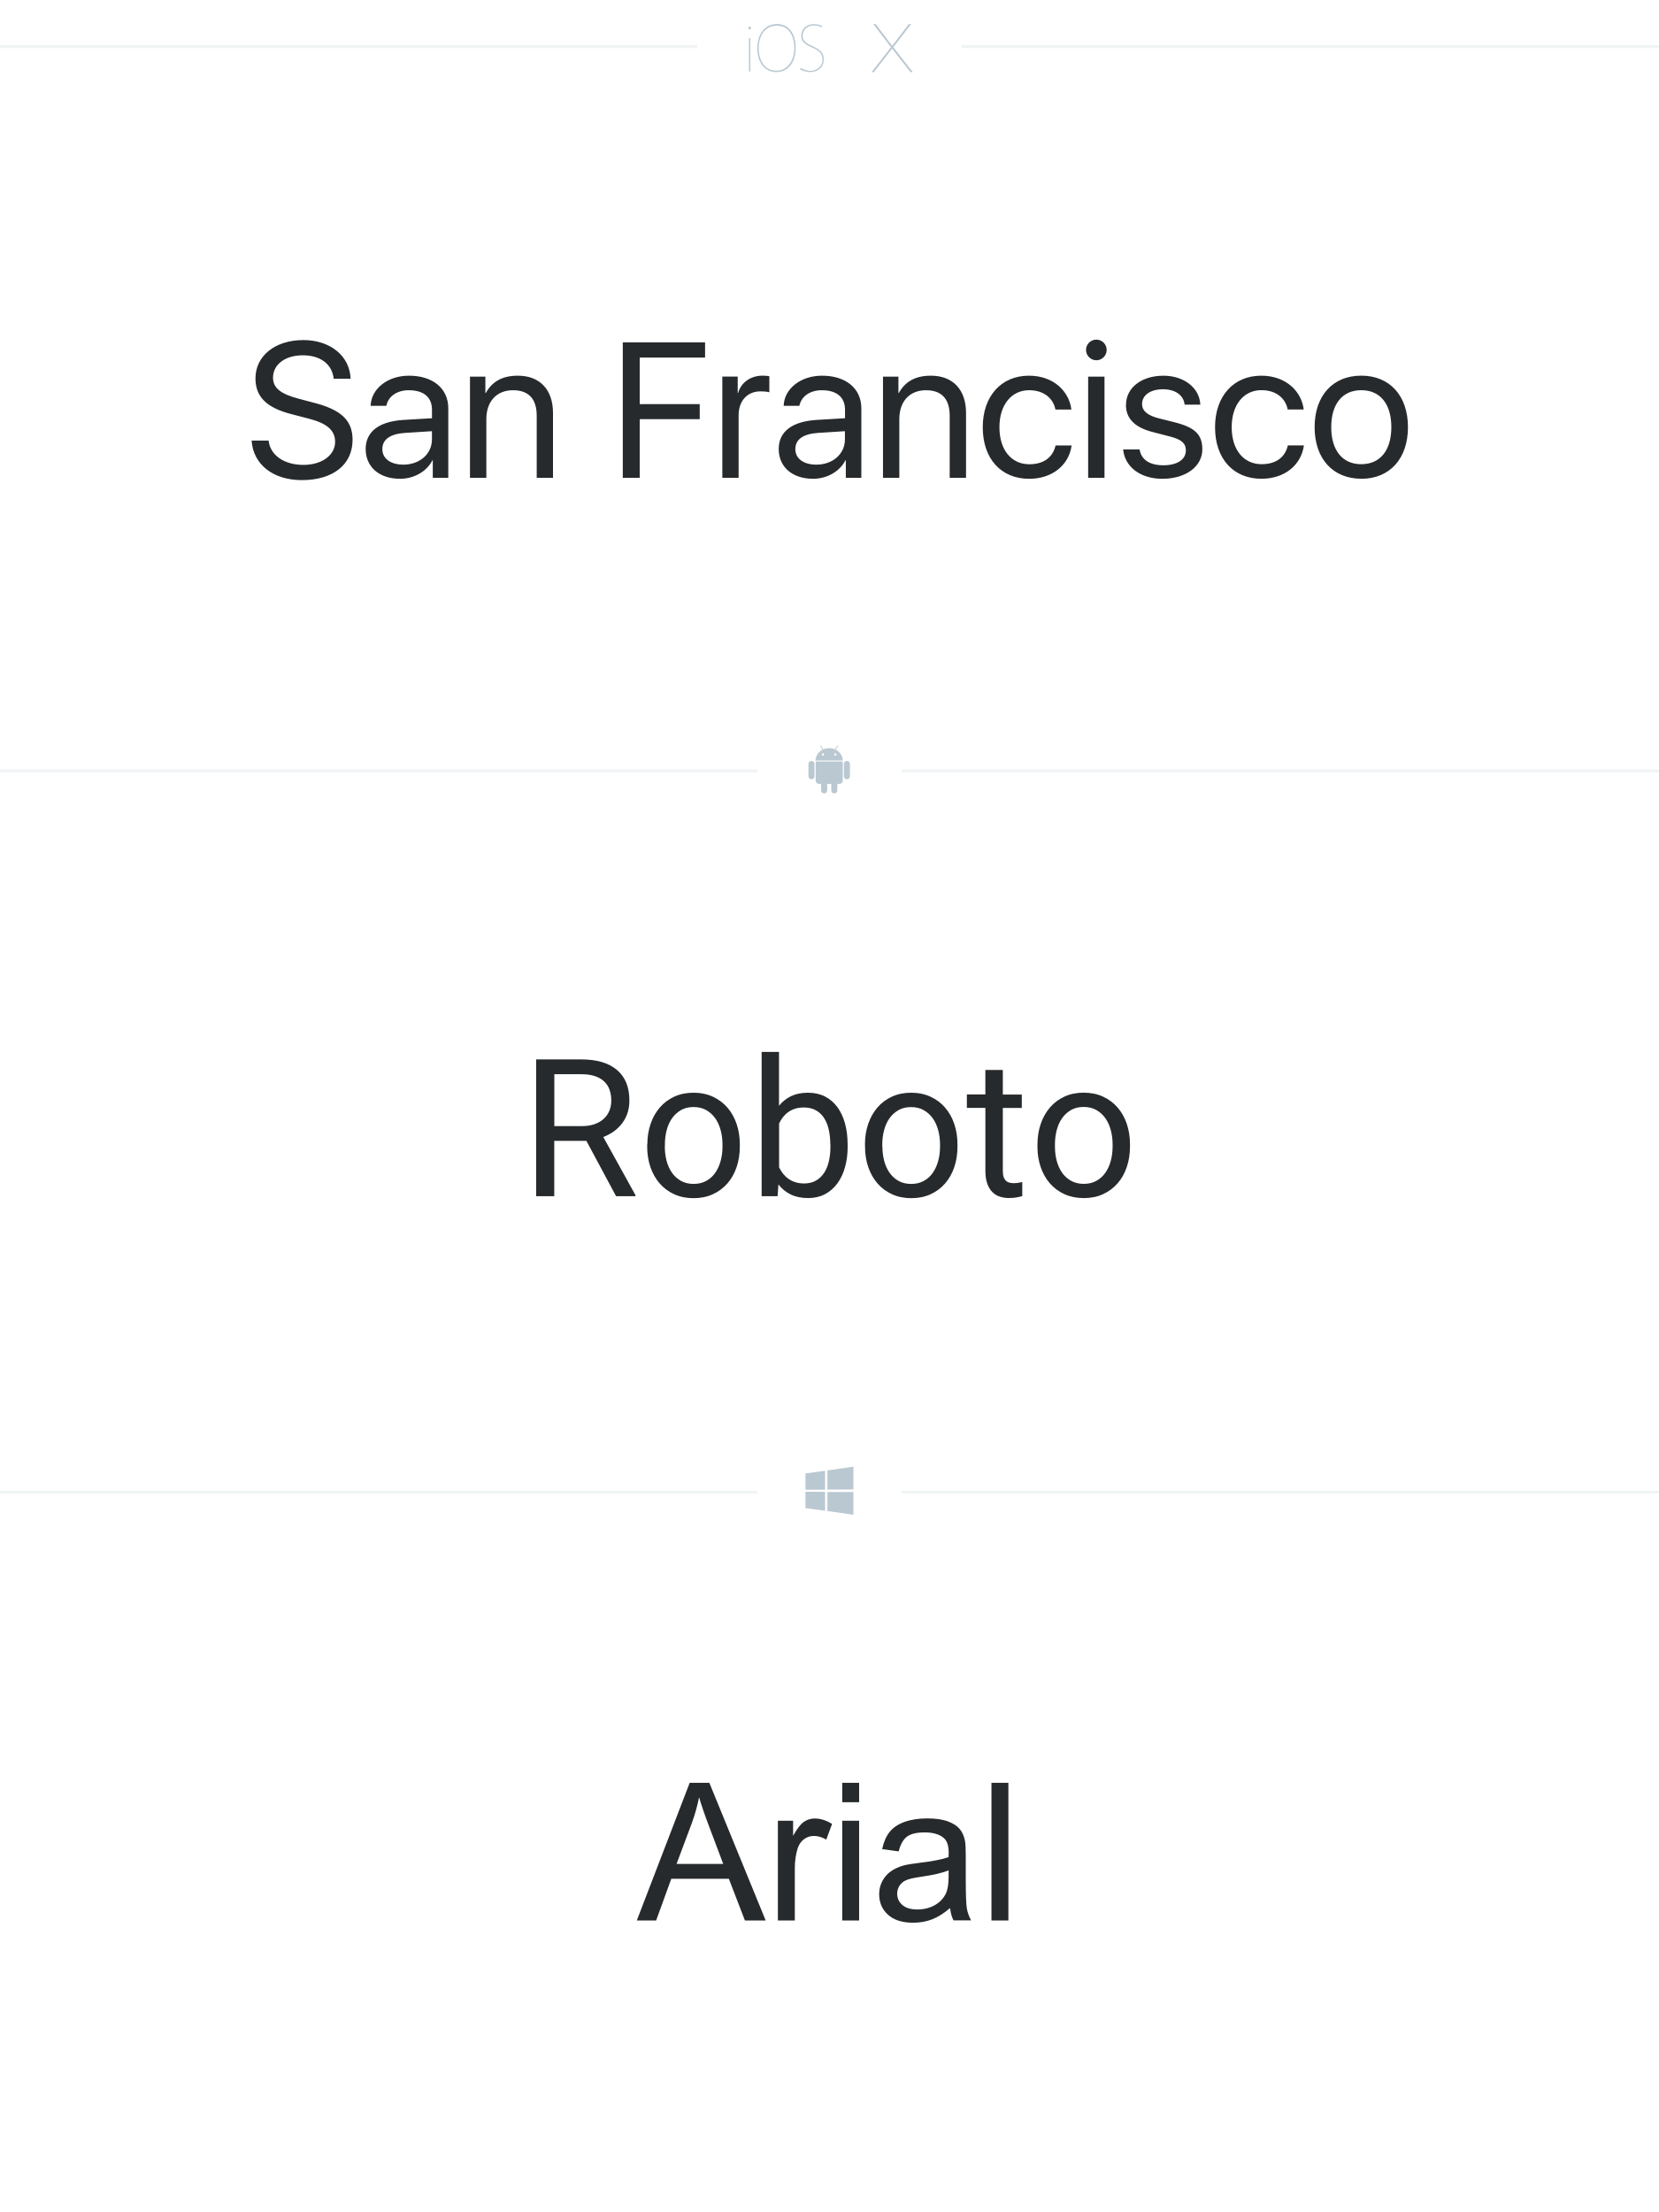
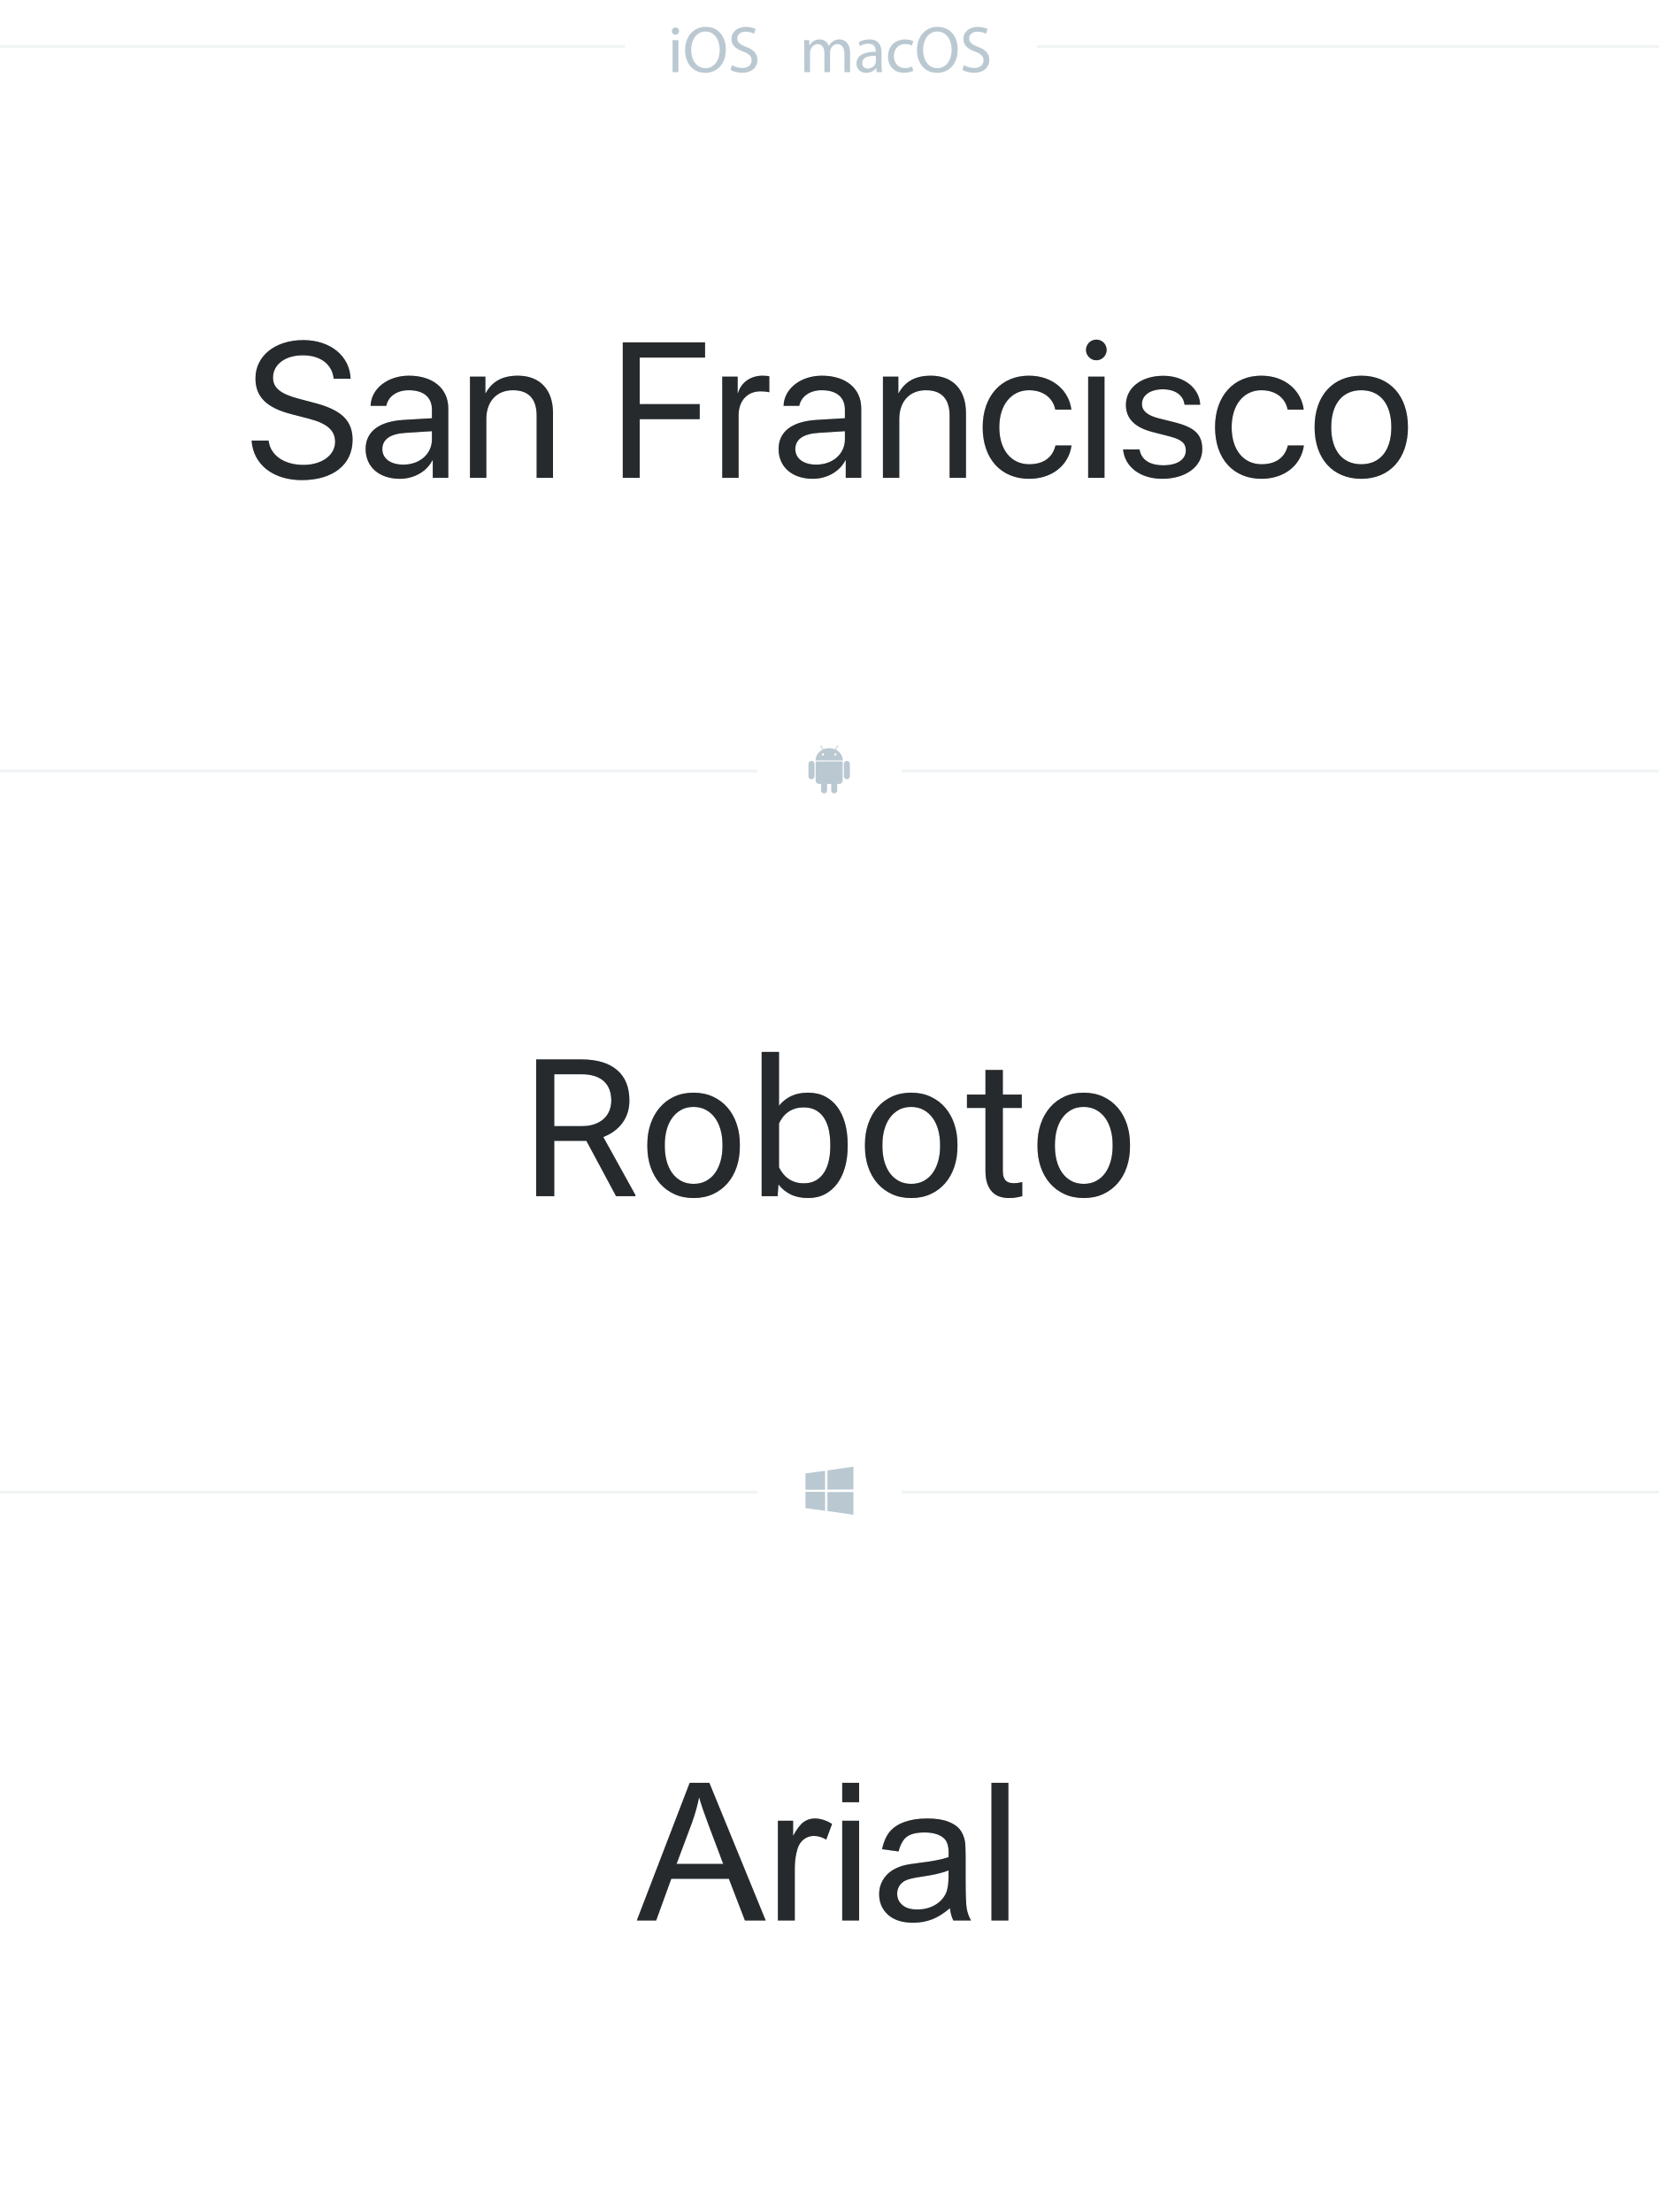
- <svg xmlns="http://www.w3.org/2000/svg" width="552" height="736" viewBox="0 0 552 736">
+ <svg xmlns="http://www.w3.org/2000/svg" xmlns:xlink="http://www.w3.org/1999/xlink" width="552" height="736" viewBox="0 0 552 736">
+   <defs>
+     <path id="a" d="M211.891 639l17.594-45.812h6.531l18.75 45.812h-6.906l-5.344-13.875h-19.156L218.328 639h-6.438zm13.219-18.812h15.531l-4.781-12.688c-1.458-3.854-2.542-7.021-3.25-9.5-.583 2.938-1.406 5.854-2.469 8.75l-5.031 13.438zM258.828 639v-33.188h5.062v5.031c1.292-2.354 2.484-3.906 3.578-4.656 1.094-.75 2.297-1.125 3.609-1.125 1.896 0 3.823.604 5.781 1.812l-1.938 5.219c-1.375-.813-2.75-1.219-4.125-1.219-1.229 0-2.333.37-3.312 1.109-.979.74-1.677 1.766-2.094 3.078-.625 2-.938 4.187-.938 6.562V639h-5.625zm21.406-39.344v-6.469h5.625v6.469h-5.625zm0 39.344v-33.188h5.625V639h-5.625zm35.844-4.094c-2.083 1.771-4.089 3.021-6.016 3.75-1.927.729-3.995 1.094-6.203 1.094-3.646 0-6.448-.891-8.406-2.672-1.958-1.781-2.938-4.057-2.938-6.828 0-1.625.37-3.109 1.109-4.453s1.708-2.422 2.906-3.234c1.198-.813 2.547-1.427 4.047-1.844 1.104-.292 2.771-.573 5-.844 4.542-.542 7.885-1.187 10.031-1.938.021-.771.031-1.26.031-1.469 0-2.292-.531-3.906-1.594-4.844-1.438-1.271-3.573-1.906-6.406-1.906-2.646 0-4.599.464-5.859 1.391-1.26.927-2.193 2.568-2.797 4.922l-5.5-.75c.5-2.354 1.323-4.255 2.469-5.703 1.146-1.448 2.802-2.562 4.969-3.344 2.167-.781 4.677-1.172 7.531-1.172 2.833 0 5.135.333 6.906 1s3.073 1.505 3.906 2.516c.833 1.01 1.417 2.286 1.75 3.828.188.958.281 2.687.281 5.188v7.5c0 5.229.12 8.536.359 9.922.24 1.385.714 2.714 1.422 3.984h-5.875c-.583-1.167-.958-2.531-1.125-4.094zm-.469-12.562c-2.042.833-5.104 1.542-9.188 2.125-2.313.333-3.948.708-4.906 1.125-.958.417-1.698 1.026-2.219 1.828-.521.802-.781 1.693-.781 2.672 0 1.5.568 2.75 1.703 3.75 1.135 1 2.797 1.5 4.984 1.5 2.167 0 4.094-.474 5.781-1.422 1.688-.948 2.927-2.245 3.719-3.891.604-1.271.906-3.146.906-5.625v-2.062zM329.891 639v-45.812h5.625V639h-5.625z" />
+     <path id="b" d="M195.109 379.594h-10.688V398h-6.031v-45.5h15.062c5.125 0 9.068 1.167 11.828 3.5 2.76 2.333 4.141 5.729 4.141 10.188 0 2.833-.766 5.302-2.297 7.406s-3.661 3.677-6.391 4.719l10.688 19.312V398h-6.438l-9.875-18.406zm-10.688-4.906h9.219c1.625 0 3.047-.224 4.266-.672s2.234-1.052 3.047-1.812c.813-.76 1.422-1.656 1.828-2.688.406-1.031.609-2.141.609-3.328 0-1.313-.193-2.505-.578-3.578-.385-1.073-.984-1.995-1.797-2.766s-1.844-1.365-3.094-1.781c-1.25-.417-2.74-.625-4.469-.625h-9.031v17.25zm30.969 6.094c0-2.458.359-4.734 1.078-6.828.719-2.094 1.74-3.911 3.062-5.453s2.932-2.75 4.828-3.625c1.896-.875 4.021-1.312 6.375-1.312 2.396 0 4.547.437 6.453 1.312 1.906.875 3.526 2.083 4.859 3.625 1.333 1.542 2.354 3.359 3.062 5.453.708 2.094 1.062 4.37 1.062 6.828v.688c0 2.458-.354 4.734-1.062 6.828-.708 2.094-1.729 3.906-3.062 5.438-1.333 1.531-2.948 2.729-4.844 3.594-1.896.865-4.031 1.297-6.406 1.297s-4.51-.432-6.406-1.297c-1.896-.865-3.51-2.062-4.844-3.594-1.333-1.531-2.359-3.344-3.078-5.438-.719-2.094-1.078-4.37-1.078-6.828v-.688zm5.812.688c0 1.688.198 3.281.594 4.781s.995 2.818 1.797 3.953c.802 1.135 1.802 2.036 3 2.703 1.198.667 2.599 1 4.203 1 1.583 0 2.979-.333 4.188-1s2.208-1.568 3-2.703 1.391-2.453 1.797-3.953c.406-1.5.609-3.094.609-4.781v-.688c0-1.667-.203-3.255-.609-4.766s-1.01-2.833-1.812-3.969c-.802-1.135-1.807-2.042-3.016-2.719-1.208-.677-2.615-1.016-4.219-1.016-1.583 0-2.969.339-4.156 1.016s-2.182 1.583-2.984 2.719c-.802 1.135-1.401 2.458-1.797 3.969-.396 1.51-.594 3.099-.594 4.766v.688zm60.844 0c0 2.479-.292 4.766-.875 6.859-.583 2.094-1.437 3.906-2.562 5.438-1.125 1.531-2.5 2.724-4.125 3.578-1.625.854-3.479 1.281-5.562 1.281-2.229 0-4.156-.391-5.781-1.172-1.625-.781-3-1.901-4.125-3.359L258.734 398h-5.312v-48h5.781v17.906c1.125-1.396 2.479-2.469 4.062-3.219 1.583-.75 3.448-1.125 5.594-1.125 2.125 0 4.005.417 5.641 1.25 1.635.833 3.01 2.005 4.125 3.516s1.964 3.323 2.547 5.438c.583 2.115.875 4.464.875 7.047v.656zm-5.781-.656c0-1.688-.156-3.276-.469-4.766-.313-1.49-.818-2.797-1.516-3.922s-1.609-2.016-2.734-2.672-2.5-.984-4.125-.984c-1.063 0-2.021.135-2.875.406s-1.62.646-2.297 1.125c-.677.479-1.266 1.042-1.766 1.688-.5.646-.927 1.344-1.281 2.094v14.625c.375.75.818 1.448 1.328 2.094s1.104 1.208 1.781 1.688c.677.479 1.443.854 2.297 1.125.854.271 1.812.406 2.875.406 1.563 0 2.896-.323 4-.969 1.104-.646 2.01-1.521 2.719-2.625.708-1.104 1.229-2.401 1.562-3.891.333-1.49.5-3.078.5-4.766v-.656zm11.531-.031c0-2.458.359-4.734 1.078-6.828.719-2.094 1.74-3.911 3.062-5.453s2.932-2.75 4.828-3.625c1.896-.875 4.021-1.312 6.375-1.312 2.396 0 4.547.437 6.453 1.312 1.906.875 3.526 2.083 4.859 3.625 1.333 1.542 2.354 3.359 3.062 5.453.708 2.094 1.062 4.37 1.062 6.828v.688c0 2.458-.354 4.734-1.062 6.828-.708 2.094-1.729 3.906-3.062 5.438-1.333 1.531-2.948 2.729-4.844 3.594-1.896.865-4.031 1.297-6.406 1.297s-4.51-.432-6.406-1.297c-1.896-.865-3.51-2.062-4.844-3.594-1.333-1.531-2.359-3.344-3.078-5.438-.719-2.094-1.078-4.37-1.078-6.828v-.688zm5.812.688c0 1.688.198 3.281.594 4.781s.995 2.818 1.797 3.953c.802 1.135 1.802 2.036 3 2.703 1.198.667 2.599 1 4.203 1 1.583 0 2.979-.333 4.188-1s2.208-1.568 3-2.703 1.391-2.453 1.797-3.953c.406-1.5.609-3.094.609-4.781v-.688c0-1.667-.203-3.255-.609-4.766s-1.01-2.833-1.812-3.969c-.802-1.135-1.807-2.042-3.016-2.719-1.208-.677-2.615-1.016-4.219-1.016-1.583 0-2.969.339-4.156 1.016s-2.182 1.583-2.984 2.719c-.802 1.135-1.401 2.458-1.797 3.969-.396 1.51-.594 3.099-.594 4.766v.688zM333.672 356v8.188h6.312v4.469h-6.312V389.625c0 .875.104 1.578.312 2.109.208.531.484.943.828 1.234.344.292.74.484 1.188.578.448.094.911.141 1.391.141.479 0 .984-.047 1.516-.141s.943-.172 1.234-.234V398c-.458.125-1.052.26-1.781.406-.729.146-1.615.219-2.656.219-1.063 0-2.068-.151-3.016-.453s-1.776-.807-2.484-1.516-1.271-1.641-1.688-2.797c-.417-1.156-.625-2.578-.625-4.266v-20.938h-6.156v-4.469h6.156V356h5.781zm11.531 24.781c0-2.458.359-4.734 1.078-6.828.719-2.094 1.74-3.911 3.062-5.453s2.932-2.75 4.828-3.625c1.896-.875 4.021-1.312 6.375-1.312 2.396 0 4.547.437 6.453 1.312 1.906.875 3.526 2.083 4.859 3.625 1.333 1.542 2.354 3.359 3.062 5.453.708 2.094 1.062 4.37 1.062 6.828v.688c0 2.458-.354 4.734-1.062 6.828-.708 2.094-1.729 3.906-3.062 5.438-1.333 1.531-2.948 2.729-4.844 3.594-1.896.865-4.031 1.297-6.406 1.297s-4.51-.432-6.406-1.297c-1.896-.865-3.51-2.062-4.844-3.594-1.333-1.531-2.359-3.344-3.078-5.438-.719-2.094-1.078-4.37-1.078-6.828v-.688zm5.812.688c0 1.688.198 3.281.594 4.781s.995 2.818 1.797 3.953c.802 1.135 1.802 2.036 3 2.703 1.198.667 2.599 1 4.203 1 1.583 0 2.979-.333 4.188-1s2.208-1.568 3-2.703 1.391-2.453 1.797-3.953c.406-1.5.609-3.094.609-4.781v-.688c0-1.667-.203-3.255-.609-4.766s-1.01-2.833-1.812-3.969c-.802-1.135-1.807-2.042-3.016-2.719-1.208-.677-2.615-1.016-4.219-1.016-1.583 0-2.969.339-4.156 1.016s-2.182 1.583-2.984 2.719c-.802 1.135-1.401 2.458-1.797 3.969-.396 1.51-.594 3.099-.594 4.766v.688z" />
+     <path id="c" d="M83.719 146.594C84.25 154.562 90.875 159.75 100.438 159.75c10.375 0 16.875-5.156 16.875-13.406 0-6.469-3.781-10.062-13.125-12.406l-4.719-1.25c-6.125-1.594-8.625-3.625-8.625-7.031 0-4.406 4.062-7.438 9.906-7.438 5.875 0 9.781 2.969 10.281 7.812h5.625c-.25-7.562-6.75-12.875-15.719-12.875-9.375 0-15.938 5.25-15.938 12.75 0 6.125 3.688 9.781 12 11.906l5.781 1.5c6.062 1.562 8.719 3.906 8.719 7.719 0 4.438-4.438 7.656-10.531 7.656-6.438 0-11.062-3.219-11.594-8.094h-5.656zm50.469 8c-4.25 0-6.969-2.031-6.969-5.156 0-3.25 2.625-5.094 7.688-5.406l8.812-.562v2.719c0 4.844-4.031 8.406-9.531 8.406zm-1.156 4.719c4.719 0 8.938-2.406 10.844-6.156H144V159h5.156v-23.125c0-6.625-5.125-10.875-13.094-10.875-7.062 0-12.594 4.344-12.75 10.031h5.219c.656-3.188 3.562-5.188 7.469-5.188 4.969 0 7.719 2.312 7.719 6.5v2.812l-9.438.562c-8.188.5-12.625 3.906-12.625 9.688 0 5.969 4.531 9.906 11.375 9.906zM156.375 159h5.438v-19.562c0-5.781 3.344-9.594 8.875-9.594 5.312 0 7.875 3 7.875 8.5V159H184v-21.594C184 129.75 179.719 125 172.312 125c-5.219 0-8.562 1.969-10.688 5.781h-.125v-5.469h-5.125V159zm56.469 0v-19.531h19.969v-5h-19.969v-15.5h21.75v-5.062h-27.375V159h5.625zm27.469 0h5.438v-20.844c0-4.75 2.875-7.938 7.25-7.938 1.344 0 2.531.156 2.969.312v-5.344c-.469-.094-1.281-.188-2.25-.188-3.938 0-7.156 2.25-8.156 5.781h-.125v-5.469h-5.125V159zm31.281-4.406c-4.25 0-6.969-2.031-6.969-5.156 0-3.25 2.625-5.094 7.688-5.406l8.812-.562v2.719c0 4.844-4.031 8.406-9.531 8.406zm-1.156 4.719c4.719 0 8.938-2.406 10.844-6.156h.125V159h5.156v-23.125c0-6.625-5.125-10.875-13.094-10.875-7.062 0-12.594 4.344-12.75 10.031h5.219c.656-3.188 3.562-5.188 7.469-5.188 4.969 0 7.719 2.312 7.719 6.5v2.812l-9.438.562c-8.188.5-12.625 3.906-12.625 9.688 0 5.969 4.531 9.906 11.375 9.906zM293.781 159h5.438v-19.562c0-5.781 3.344-9.594 8.875-9.594 5.312 0 7.875 3 7.875 8.5V159h5.438v-21.594C321.406 129.75 317.125 125 309.719 125c-5.219 0-8.562 1.969-10.688 5.781h-.125v-5.469h-5.125V159zm62.688-22.719C355.781 130.375 350.688 125 342.344 125c-9.219 0-15.375 6.812-15.375 17.156 0 10.594 6.188 17.156 15.438 17.156 7.688 0 13.219-4.531 14.125-11.094h-5.344c-.938 4.062-4.062 6.25-8.75 6.25-5.875 0-9.938-4.656-9.938-12.312 0-7.438 4-12.312 9.875-12.312 5.062 0 8.062 2.844 8.75 6.438h5.344zM362.062 159H367.5v-33.688h-5.438V159zm2.719-39.125c1.906 0 3.438-1.562 3.438-3.438 0-1.906-1.531-3.438-3.438-3.438-1.875 0-3.438 1.531-3.438 3.438 0 1.875 1.562 3.438 3.438 3.438zm9.844 14.844c0 4.5 2.875 7.469 8.781 9l5.906 1.531c3.844 1 5.25 2.25 5.25 4.625 0 3.031-2.875 4.938-7.469 4.938s-7.375-1.844-7.938-5.281h-5.469c.531 5.844 5.781 9.781 13.031 9.781 7.781 0 13.312-4.062 13.312-9.812 0-4.906-2.438-7.281-9.25-9l-5.125-1.281c-3.875-.969-5.688-2.5-5.688-4.781 0-2.938 2.781-4.906 6.938-4.906 4.125 0 6.875 1.969 7.219 5.125h5.219c-.219-5.531-5.406-9.625-12.25-9.625-7.312 0-12.469 4-12.469 9.688zm59.156 1.562C433.094 130.375 428 125 419.656 125c-9.219 0-15.375 6.812-15.375 17.156 0 10.594 6.188 17.156 15.438 17.156 7.688 0 13.219-4.531 14.125-11.094H428.5c-.938 4.062-4.062 6.25-8.75 6.25-5.875 0-9.938-4.656-9.938-12.312 0-7.438 4-12.312 9.875-12.312 5.062 0 8.062 2.844 8.75 6.438h5.344zm19.156 23.031c9.469 0 15.531-6.719 15.531-17.156 0-10.469-6.062-17.156-15.531-17.156s-15.531 6.688-15.531 17.156c0 10.438 6.062 17.156 15.531 17.156zm0-4.844c-6.25 0-10-4.594-10-12.312s3.719-12.312 10-12.312 10 4.562 10 12.312c0 7.719-3.719 12.312-10 12.312z" />
+   </defs>
  <g fill="none" fill-rule="evenodd">
    <path fill="#FFF" d="M0 0h552v736H0z" />
-     <path fill="#272A2C" d="M211.89 639l17.594-45.813h6.532L254.766 639h-6.907l-5.35-13.875h-19.15L218.32 639h-6.437zm13.22-18.813h15.53l-4.78-12.687c-1.46-3.854-2.542-7.02-3.25-9.5-.584 2.938-1.407 5.854-2.47 8.75l-5.03 13.438zM258.827 639v-33.188h5.063v5.032c1.292-2.354 2.485-3.906 3.58-4.657 1.093-.75 2.296-1.125 3.608-1.125 1.896 0 3.823.605 5.78 1.813l-1.936 5.22c-1.375-.814-2.75-1.22-4.125-1.22-1.23 0-2.333.37-3.313 1.11-.98.74-1.677 1.765-2.093 3.077-.62 2-.93 4.188-.93 6.563V639h-5.62zm21.406-39.344v-6.468h5.625v6.468h-5.626zm0 39.344v-33.188h5.625V639h-5.626zm35.844-4.094c-2.083 1.77-4.088 3.02-6.015 3.75-1.928.73-3.995 1.094-6.204 1.094-3.646 0-6.45-.89-8.407-2.672-1.95-1.78-2.93-4.057-2.93-6.828 0-1.625.37-3.11 1.11-4.453.74-1.344 1.71-2.422 2.91-3.235 1.2-.812 2.55-1.427 4.05-1.843 1.11-.3 2.77-.58 5-.85 4.55-.54 7.89-1.19 10.03-1.94.03-.77.04-1.26.04-1.47 0-2.3-.53-3.91-1.59-4.85-1.43-1.27-3.57-1.91-6.4-1.91-2.64 0-4.59.46-5.86 1.39-1.26.92-2.19 2.56-2.79 4.92l-5.5-.75c.5-2.36 1.33-4.26 2.47-5.7 1.15-1.45 2.8-2.57 4.97-3.35 2.17-.78 4.68-1.17 7.53-1.17 2.84 0 5.14.33 6.91 1 1.77.66 3.08 1.5 3.91 2.51.84 1.01 1.42 2.28 1.75 3.83.19.96.28 2.69.28 5.19v7.5c0 5.23.12 8.53.36 9.92.24 1.38.72 2.71 1.42 3.98h-5.87c-.58-1.17-.96-2.53-1.12-4.1zm-.47-12.562c-2.04.833-5.103 1.54-9.186 2.125-2.31.33-3.94.7-4.9 1.12-.96.41-1.7 1.02-2.22 1.83-.52.8-.78 1.69-.78 2.67 0 1.5.57 2.75 1.71 3.75 1.14 1 2.8 1.5 4.99 1.5 2.17 0 4.1-.48 5.78-1.42 1.69-.95 2.93-2.25 3.72-3.89.61-1.27.91-3.15.91-5.63v-2.06zM329.892 639v-45.813h5.626V639h-5.625z" />
+     <use fill="#8D989F" xlink:href="#a" />
+     <use fill="#000" fill-opacity=".72" xlink:href="#a" />
    <path fill="#F1F4F5" d="M0 496h252v1H0zm300 0h252v1H300z" />
-     <path fill="#BAC8D1" d="M275.31 489.256c2.88-.44 5.764-.856 8.648-1.256.002 2.528 0 5.054.002 7.58-2.883.012-5.765.056-8.65.065v-6.39zm-7.31 1.02c2.168-.335 4.345-.624 6.52-.896.003 2.096.003 4.19.005 6.287-2.175 0-4.35.03-6.525.026v-5.417zm0 6.077c2.173-.008 4.346.027 6.52.024 0 2.1.005 4.203 0 6.305-2.17-.32-4.345-.603-6.52-.897v-5.432zm7.298.084h8.66c.004 2.52 0 5.04 0 7.563-2.88-.43-5.763-.832-8.647-1.223l-.01-6.34z" />
-     <path fill="#272A2C" d="M195.11 379.594h-10.69V398h-6.03v-45.5h15.06c5.126 0 9.07 1.167 11.83 3.5s4.14 5.73 4.14 10.188c0 2.833-.766 5.302-2.297 7.406-1.53 2.104-3.66 3.677-6.39 4.72l10.687 19.31V398h-6.438l-9.875-18.406zm-10.688-4.906h9.22c1.624 0 3.045-.224 4.264-.672 1.22-.448 2.235-1.052 3.047-1.813.813-.76 1.422-1.656 1.828-2.687.41-1.032.61-2.14.61-3.33 0-1.31-.19-2.504-.57-3.577-.38-1.08-.98-2-1.79-2.77s-1.84-1.37-3.09-1.78c-1.25-.42-2.74-.63-4.47-.63h-9.03v17.25zm30.97 6.093c0-2.45.358-4.73 1.077-6.82.71-2.09 1.73-3.91 3.06-5.45 1.32-1.54 2.93-2.75 4.83-3.62 1.89-.87 4.02-1.31 6.37-1.31 2.39 0 4.54.44 6.45 1.32 1.9.88 3.52 2.08 4.86 3.63 1.33 1.55 2.35 3.36 3.06 5.46.71 2.09 1.06 4.37 1.06 6.83v.69c0 2.46-.36 4.73-1.07 6.83-.71 2.094-1.73 3.906-3.07 5.437-1.34 1.53-2.95 2.73-4.85 3.59-1.9.87-4.03 1.3-6.41 1.3s-4.51-.43-6.41-1.3c-1.9-.86-3.51-2.06-4.85-3.59-1.33-1.53-2.36-3.344-3.08-5.44-.72-2.09-1.08-4.37-1.08-6.83v-.69zm5.81.69c0 1.69.2 3.28.595 4.78.396 1.5.995 2.82 1.797 3.96.802 1.14 1.802 2.04 3 2.71 1.198.67 2.6 1 4.203 1 1.583 0 2.98-.33 4.187-1 1.21-.66 2.21-1.56 3-2.7.792-1.13 1.39-2.45 1.797-3.95.41-1.5.61-3.09.61-4.78v-.69c0-1.66-.2-3.25-.61-4.76-.4-1.51-1.01-2.83-1.81-3.97-.8-1.13-1.81-2.04-3.01-2.72-1.21-.67-2.61-1.01-4.22-1.01-1.58 0-2.96.34-4.15 1.02-1.18.68-2.18 1.59-2.98 2.72-.8 1.14-1.4 2.46-1.79 3.97-.39 1.51-.59 3.1-.59 4.77v.69zm60.845 0c0 2.48-.292 4.77-.875 6.86-.583 2.1-1.438 3.91-2.563 5.44-1.13 1.53-2.5 2.73-4.13 3.58-1.63.86-3.48 1.28-5.56 1.28-2.23 0-4.16-.39-5.78-1.17-1.63-.78-3-1.9-4.13-3.36l-.28 3.91h-5.31v-48h5.78v17.91c1.12-1.39 2.48-2.47 4.06-3.22 1.58-.75 3.45-1.12 5.59-1.12 2.12 0 4 .42 5.64 1.25 1.63.84 3.01 2.01 4.12 3.52 1.11 1.51 1.96 3.33 2.55 5.44.58 2.12.87 4.46.87 7.05v.66zm-5.78-.65c0-1.68-.158-3.27-.47-4.76-.313-1.49-.818-2.79-1.516-3.92-.69-1.12-1.6-2.01-2.73-2.67-1.12-.65-2.5-.98-4.12-.98-1.06 0-2.02.14-2.87.41-.85.27-1.62.65-2.29 1.13-.67.48-1.26 1.05-1.76 1.69-.5.65-.92 1.34-1.28 2.09v14.63c.38.75.82 1.45 1.33 2.1.52.65 1.11 1.21 1.79 1.69.68.48 1.45.86 2.3 1.13.86.27 1.82.41 2.88.41 1.56 0 2.9-.32 4-.97 1.11-.64 2.01-1.52 2.72-2.62.71-1.1 1.23-2.4 1.56-3.89.34-1.49.5-3.08.5-4.762v-.66zm11.53-.03c0-2.46.36-4.73 1.078-6.83.72-2.09 1.74-3.91 3.063-5.45 1.322-1.54 2.932-2.75 4.828-3.62 1.895-.87 4.02-1.31 6.375-1.31 2.4 0 4.55.44 6.46 1.32 1.91.88 3.53 2.08 4.86 3.63 1.33 1.55 2.36 3.36 3.06 5.46.71 2.09 1.06 4.37 1.06 6.83v.69c0 2.46-.35 4.73-1.06 6.83-.71 2.094-1.73 3.906-3.06 5.437-1.33 1.53-2.95 2.73-4.84 3.59-1.89.87-4.03 1.3-6.4 1.3s-4.51-.43-6.4-1.3c-1.89-.86-3.51-2.06-4.84-3.59-1.33-1.53-2.36-3.344-3.08-5.44-.72-2.09-1.08-4.37-1.08-6.83v-.69zm5.812.69c0 1.69.19 3.28.59 4.78.39 1.5.99 2.82 1.79 3.96.8 1.14 1.8 2.04 3 2.71 1.19.67 2.6 1 4.2 1 1.58 0 2.98-.33 4.18-1 1.21-.66 2.21-1.56 3-2.7.79-1.13 1.39-2.45 1.8-3.95.4-1.5.61-3.09.61-4.78v-.69c0-1.66-.21-3.25-.61-4.76-.41-1.51-1.01-2.83-1.82-3.97-.81-1.13-1.81-2.04-3.02-2.71-1.21-.68-2.62-1.01-4.22-1.01-1.59 0-2.97.338-4.16 1.015-1.19.68-2.19 1.585-2.99 2.72-.81 1.136-1.4 2.46-1.8 3.97-.4 1.51-.6 3.1-.6 4.765v.69zM333.67 356v8.188h6.312v4.468h-6.312v20.97c0 .874.104 1.577.312 2.108.21.532.485.943.83 1.235.342.29.738.48 1.186.57.448.09.91.14 1.39.14.48 0 .985-.05 1.516-.14.532-.1.943-.17 1.235-.24v4.7c-.46.12-1.05.26-1.78.4s-1.62.22-2.66.22c-1.06 0-2.07-.15-3.02-.46-.95-.3-1.78-.81-2.49-1.52-.71-.71-1.27-1.64-1.69-2.8-.42-1.16-.63-2.58-.63-4.27v-20.94h-6.16v-4.47h6.15V356h5.78zm11.53 24.78c0-2.457.36-4.733 1.08-6.827.718-2.094 1.74-3.91 3.062-5.453 1.323-1.542 2.932-2.75 4.828-3.625 1.896-.875 4.02-1.313 6.375-1.313 2.396 0 4.547.438 6.453 1.313 1.906.875 3.526 2.083 4.86 3.625 1.333 1.542 2.354 3.36 3.062 5.453.708 2.094 1.062 4.37 1.062 6.828v.69c0 2.46-.354 4.74-1.062 6.83-.708 2.1-1.73 3.91-3.063 5.44-1.334 1.53-2.95 2.73-4.844 3.6-1.896.87-4.032 1.3-6.407 1.3-2.376 0-4.51-.43-6.407-1.29-1.9-.86-3.51-2.06-4.85-3.59-1.34-1.53-2.36-3.34-3.08-5.43-.72-2.09-1.08-4.37-1.08-6.83v-.69zm5.814.69c0 1.686.198 3.28.593 4.78.395 1.5.994 2.818 1.796 3.953.802 1.136 1.802 2.037 3 2.703 1.198.667 2.6 1 4.203 1 1.583 0 2.98-.333 4.187-1 1.208-.666 2.208-1.567 3-2.703.792-1.135 1.39-2.453 1.797-3.953.406-1.5.61-3.094.61-4.78v-.69c0-1.665-.204-3.254-.61-4.764-.407-1.51-1.01-2.834-1.813-3.97-.8-1.135-1.806-2.04-3.014-2.718-1.21-.677-2.615-1.015-4.22-1.015-1.582 0-2.968.338-4.155 1.015-1.187.677-2.182 1.583-2.984 2.72-.802 1.134-1.4 2.457-1.797 3.968-.396 1.51-.594 3.1-.594 4.765v.69z" />
+     <path fill="#BAC8D1" d="M275.311 489.256c2.879-.44 5.763-.855 8.647-1.256.002 2.528 0 5.054.002 7.581-2.882.011-5.765.055-8.649.064-.002-2.131-.002-4.26 0-6.39v0zM268 490.276c2.168-.334 4.345-.623 6.521-.896.002 2.096.002 4.191.004 6.287-2.175-.002-4.35.031-6.525.026v-5.417zm0 6.077c2.173-.007 4.346.027 6.52.024 0 2.102.005 4.204.002 6.306-2.171-.322-4.346-.603-6.521-.897v-5.432zm7.298.084h8.66c.004 2.52 0 5.041 0 7.563-2.879-.431-5.763-.832-8.647-1.223-.004-2.113-.009-4.226-.013-6.34z" />
+     <use fill="#8D989F" xlink:href="#b" />
+     <use fill="#000" fill-opacity=".72" xlink:href="#b" />
    <path fill="#F1F4F5" d="M0 256h252v1H0zm300 0h252v1H300z" />
-     <path fill="#BAC8D1" d="M270.003 253.175c-.557 0-1.003.443-1.003.986v4.14c0 .55.45.99 1.003.99.557 0 1.004-.44 1.004-.98v-4.13c0-.54-.45-.98-1.004-.98zm8.103-3.713l.702-1.26c.036-.064.014-.147-.053-.186-.066-.034-.154-.013-.19.057l-.707 1.272c-.597-.26-1.264-.408-1.97-.408-.704 0-1.372.143-1.964.404l-.707-1.26c-.035-.06-.124-.09-.19-.05-.066.04-.093.12-.058.19l.7 1.26c-1.38.7-2.31 2.03-2.31 3.56h9.05c0-1.53-.93-2.86-2.31-3.55zm-4.28 1.946c-.207 0-.38-.165-.38-.374 0-.204.17-.373.38-.373s.38.17.38.38-.167.38-.38.38zm4.125 0c-.2 0-.38-.165-.38-.374 0-.204.17-.373.38-.373s.38.17.38.38-.17.38-.38.38zm-6.55 1.954v6.41c0 .58.48 1.054 1.08 1.054h.73v2.188c0 .543.45.986 1.01.986s1.01-.443 1.01-.99v-2.19h1.36v2.19c0 .543.45.986 1 .986.56 0 1.01-.443 1.01-.986v-2.19h.73c.6 0 1.08-.467 1.08-1.054v-6.41l-8.98.006zm11.38.8c0-.55-.45-.987-1-.987s-1 .443-1 .986v4.14c0 .55.45.99 1.01.99s1.01-.44 1.01-.98v-4.13z" />
-     <path fill="#272A2C" d="M83.72 146.594c.53 7.97 7.155 13.156 16.718 13.156 10.374 0 16.874-5.156 16.874-13.406 0-6.47-3.78-10.063-13.124-12.406l-4.72-1.25c-6.124-1.594-8.624-3.625-8.624-7.032 0-4.406 4.062-7.437 9.906-7.437 5.875 0 9.78 2.96 10.28 7.81h5.626c-.25-7.56-6.75-12.88-15.72-12.88C91.562 113.15 85 118.4 85 125.9c0 6.126 3.688 9.78 12 11.907l5.78 1.5c6.064 1.563 8.72 3.907 8.72 7.72 0 4.437-4.438 7.655-10.53 7.655-6.44 0-11.064-3.218-11.595-8.093H83.72zm50.468 8c-4.25 0-6.97-2.03-6.97-5.156 0-3.25 2.626-5.094 7.688-5.407l8.813-.56v2.72c0 4.85-4.04 8.41-9.54 8.41zm-1.157 4.72c4.72 0 8.94-2.408 10.85-6.158h.12V159h5.16v-23.125c0-6.625-5.12-10.875-13.09-10.875-7.06 0-12.59 4.344-12.75 10.03h5.22c.66-3.186 3.56-5.186 7.47-5.186 4.97 0 7.72 2.312 7.72 6.5v2.812l-9.44.563c-8.18.5-12.62 3.9-12.62 9.68 0 5.97 4.53 9.9 11.38 9.9zm23.35-.314h5.44v-19.563c0-5.78 3.35-9.593 8.88-9.593 5.31 0 7.88 3 7.88 8.5V159H184v-21.594c0-7.656-4.28-12.406-11.688-12.406-5.218 0-8.562 1.97-10.687 5.78h-.125v-5.468h-5.125V159zm56.47 0v-19.53h19.97v-5h-19.97v-15.5h21.75v-5.064h-27.38V159h5.63zm27.47 0h5.44v-20.844c0-4.75 2.88-7.937 7.25-7.937 1.35 0 2.53.15 2.97.31v-5.35c-.47-.1-1.28-.19-2.25-.19-3.94 0-7.15 2.25-8.15 5.78h-.12v-5.47h-5.12V159zm31.28-4.406c-4.25 0-6.97-2.03-6.97-5.156 0-3.25 2.63-5.094 7.69-5.407l8.81-.56v2.72c0 4.85-4.03 8.41-9.53 8.41zm-1.15 4.72c4.72 0 8.94-2.408 10.85-6.158h.13V159h5.16v-23.125c0-6.625-5.12-10.875-13.09-10.875-7.06 0-12.59 4.344-12.75 10.03h5.22c.66-3.186 3.57-5.186 7.47-5.186 4.97 0 7.72 2.312 7.72 6.5v2.812l-9.44.563c-8.18.5-12.62 3.9-12.62 9.68 0 5.97 4.53 9.9 11.37 9.9zm23.34-.314h5.44v-19.563c0-5.78 3.34-9.593 8.88-9.593 5.31 0 7.88 3 7.88 8.5V159h5.44v-21.594c0-7.656-4.28-12.406-11.69-12.406-5.22 0-8.56 1.97-10.69 5.78h-.12v-5.468h-5.13V159zm62.69-22.72c-.69-5.905-5.78-11.28-14.12-11.28-9.22 0-15.37 6.813-15.37 17.156 0 10.594 6.19 17.156 15.44 17.156 7.69 0 13.22-4.53 14.13-11.093h-5.34c-.93 4.06-4.06 6.25-8.75 6.25-5.87 0-9.93-4.66-9.93-12.32 0-7.44 4-12.31 9.88-12.31 5.06 0 8.06 2.84 8.75 6.43h5.34zm5.58 22.72h5.44v-33.688h-5.44V159zm2.72-39.125c1.91 0 3.44-1.563 3.44-3.438 0-1.906-1.53-3.437-3.44-3.437-1.87 0-3.43 1.53-3.43 3.438 0 1.874 1.57 3.437 3.44 3.437zm9.85 14.844c0 4.5 2.88 7.46 8.78 9l5.91 1.53c3.85 1 5.25 2.25 5.25 4.62 0 3.03-2.87 4.94-7.47 4.94-4.59 0-7.37-1.85-7.93-5.28h-5.47c.54 5.84 5.79 9.78 13.04 9.78 7.78 0 13.31-4.06 13.31-9.81 0-4.91-2.43-7.28-9.25-9l-5.12-1.28c-3.87-.97-5.68-2.5-5.68-4.79 0-2.94 2.78-4.91 6.94-4.91 4.13 0 6.88 1.97 7.22 5.12h5.22c-.22-5.53-5.4-9.63-12.25-9.63-7.31 0-12.47 4-12.47 9.69zm59.16 1.56c-.69-5.91-5.78-11.28-14.13-11.28-9.22 0-15.38 6.81-15.38 17.15 0 10.59 6.19 17.15 15.44 17.15 7.69 0 13.22-4.53 14.13-11.1h-5.34c-.94 4.06-4.06 6.25-8.75 6.25-5.87 0-9.94-4.66-9.94-12.32 0-7.44 4-12.31 9.88-12.31 5.07 0 8.07 2.84 8.75 6.43h5.35zm19.15 23.03c9.47 0 15.53-6.72 15.53-17.16 0-10.47-6.06-17.16-15.53-17.16-9.47 0-15.53 6.68-15.53 17.15 0 10.44 6.06 17.15 15.53 17.15zm0-4.85c-6.25 0-10-4.6-10-12.32 0-7.72 3.72-12.31 10-12.31 6.28 0 10 4.56 10 12.31 0 7.72-3.72 12.31-10 12.31z" />
-     <path fill="#F1F4F5" d="M0 15h232v1H0zm320 0h232v1H320z" />
-     <path fill="#BAC8D1" d="M249.88 9.302c0 .277-.17.482-.46.482-.24 0-.42-.205-.42-.482 0-.265.193-.48.445-.48.265 0 .434.215.434.48zm-.667 14.467V12.7h.453v11.07h-.453zm15.54-7.89c0 5.58-3.096 8.11-6.487 8.11-3.463 0-6.268-2.75-6.268-7.89 0-5.28 2.903-8.12 6.512-8.12 3.537 0 6.244 2.79 6.244 7.88zM252.46 16c0 4.23 2.05 7.517 5.83 7.517 3.805 0 5.988-3.388 5.988-7.565 0-3.874-1.75-7.41-5.74-7.41s-6.078 3.33-6.078 7.458zm13.96 6.57c.762.508 2.075.997 3.205.997 2.144 0 4.05-1.5 4.05-3.707 0-2.05-1.27-3.118-3.426-4.037-1.93-.822-3.67-1.714-3.67-3.904 0-2.29 1.8-3.9 4.24-3.9 1.31 0 2.3.37 2.76.69l-.19.4c-.4-.28-1.45-.63-2.61-.63-2.59 0-3.71 1.95-3.71 3.39 0 1.98 1.54 2.64 3.52 3.59 2.31 1.13 3.53 2.12 3.53 4.29 0 2.33-1.66 4.22-4.61 4.22-1.23 0-2.63-.42-3.32-.95l.2-.46zM302.41 8l-5.575 7.253L291.385 8h-.818l5.89 7.72L290 24h.756l6.08-7.813 6.11 7.813h.786l-6.488-8.28 5.92-7.72" />
+     <path fill="#BAC8D1" d="M270.003 253.175c-.557 0-1.003.443-1.003.986v4.134c0 .547.451.986 1.003.986.557 0 1.003-.443 1.003-.986v-4.134c0-.543-.451-.986-1.003-.986zm8.102-3.713l.703-1.259c.035-.065.013-.148-.053-.187-.066-.035-.155-.013-.19.056l-.707 1.272c-.597-.261-1.264-.408-1.971-.408-.703 0-1.37.143-1.963.404l-.707-1.268c-.035-.065-.124-.091-.19-.056-.066.035-.093.122-.057.187l.703 1.259c-1.379.699-2.312 2.028-2.312 3.556h9.053c0-1.528-.928-2.857-2.307-3.556zm-4.279 1.945c-.208 0-.38-.165-.38-.373 0-.204.168-.373.38-.373.208 0 .38.169.38.373 0 .208-.168.373-.38.373zm4.124 0c-.208 0-.38-.165-.38-.373 0-.204.168-.373.38-.373.208 0 .38.169.38.373-.004.204-.172.373-.38.373zm-6.555 1.954v6.409c0 .582.477 1.055 1.074 1.055h.729v2.188c0 .543.451.986 1.003.986.557 0 1.003-.443 1.003-.99v-2.188h1.357v2.188c0 .543.451.986 1.003.986.557 0 1.003-.443 1.003-.986v-2.188h.734c.592 0 1.074-.469 1.074-1.055v-6.409l-8.982.004zm11.382.799c0-.547-.451-.986-1.003-.986-.557 0-1.003.443-1.003.986v4.134c0 .547.451.986 1.003.986.557 0 1.003-.443 1.003-.986v-4.134z" />
+     <use fill="#8D989F" xlink:href="#c" />
+     <use fill="#000" fill-opacity=".72" xlink:href="#c" />
+     <path fill="#F1F4F5" d="M0 15h208v1H0zm345 0h207v1H345z" />
+     <path fill="#BAC8D1" d="M225.724 24V13.352h-1.936V24h1.936zm-.99-12.452c.748 0 1.21-.55 1.21-1.188 0-.682-.484-1.21-1.188-1.21-.726 0-1.21.528-1.21 1.21 0 .638.462 1.188 1.166 1.188h.022zm9.904 12.694c3.762 0 6.864-2.728 6.864-7.81 0-4.4-2.618-7.502-6.688-7.502-3.96 0-6.864 3.08-6.864 7.788 0 4.488 2.728 7.524 6.666 7.524h.022zm.066-1.562c-3.014 0-4.73-2.882-4.73-6.006 0-3.212 1.584-6.182 4.774-6.182s4.73 3.08 4.73 6.028c0 3.366-1.716 6.16-4.752 6.16h-.022zm8.364.572c.792.528 2.354.968 3.784.968 3.498 0 5.17-2.002 5.17-4.268 0-2.178-1.254-3.366-3.762-4.356-2.046-.792-2.948-1.474-2.948-2.838 0-1.012.77-2.222 2.794-2.222 1.342 0 2.332.418 2.794.704l.528-1.584c-.638-.352-1.76-.704-3.256-.704-2.882 0-4.796 1.716-4.796 4.026 0 2.068 1.496 3.344 3.916 4.18 2.002.748 2.794 1.562 2.794 2.948 0 1.496-1.144 2.508-3.102 2.508-1.32 0-2.552-.418-3.41-.946l-.506 1.584zm24.562.748h1.892v-6.424c0-.33.044-.66.154-.946.308-.968 1.21-1.936 2.398-1.936 1.474 0 2.222 1.21 2.222 2.904V24h1.892v-6.6c0-.33.066-.682.154-.968.352-.924 1.188-1.738 2.31-1.738 1.54 0 2.31 1.21 2.31 3.278V24h1.892v-6.27c0-3.696-2.09-4.62-3.52-4.62-1.012 0-1.694.264-2.332.748-.44.33-.88.77-1.21 1.386h-.044c-.462-1.254-1.562-2.134-2.992-2.134-1.782 0-2.772.946-3.366 1.958h-.066l-.088-1.716h-1.694c.044.88.088 1.76.088 2.882V24zm25.678-6.534c0-2.134-.792-4.356-4.07-4.356-1.342 0-2.64.374-3.52.924l.44 1.298c.748-.506 1.782-.792 2.794-.792 2.178-.022 2.42 1.584 2.42 2.464v.22c-4.114-.022-6.402 1.386-6.402 3.96 0 1.54 1.1 3.058 3.256 3.058 1.518 0 2.684-.748 3.256-1.584h.066l.176 1.342h1.738c-.11-.726-.154-1.628-.154-2.552v-3.982zm-1.892 2.948c0 .198-.022.418-.088.616-.308.902-1.21 1.782-2.618 1.782-.968 0-1.804-.572-1.804-1.848 0-2.068 2.398-2.442 4.51-2.398v1.848zm12.082 1.738c-.55.242-1.276.506-2.376.506-2.112 0-3.696-1.518-3.696-3.982 0-2.2 1.32-4.026 3.762-4.026 1.056 0 1.782.264 2.244.506l.44-1.474c-.528-.286-1.54-.572-2.684-.572-3.476 0-5.72 2.398-5.72 5.676 0 3.256 2.09 5.434 5.302 5.434 1.43 0 2.552-.374 3.058-.616l-.33-1.452zm8.298 2.09c3.762 0 6.864-2.728 6.864-7.81 0-4.4-2.618-7.502-6.688-7.502-3.96 0-6.864 3.08-6.864 7.788 0 4.488 2.728 7.524 6.666 7.524h.022zm.066-1.562c-3.014 0-4.73-2.882-4.73-6.006 0-3.212 1.584-6.182 4.774-6.182s4.73 3.08 4.73 6.028c0 3.366-1.716 6.16-4.752 6.16h-.022zm8.364.572c.792.528 2.354.968 3.784.968 3.498 0 5.17-2.002 5.17-4.268 0-2.178-1.254-3.366-3.762-4.356-2.046-.792-2.948-1.474-2.948-2.838 0-1.012.77-2.222 2.794-2.222 1.342 0 2.332.418 2.794.704l.528-1.584c-.638-.352-1.76-.704-3.256-.704-2.882 0-4.796 1.716-4.796 4.026 0 2.068 1.496 3.344 3.916 4.18 2.002.748 2.794 1.562 2.794 2.948 0 1.496-1.144 2.508-3.102 2.508-1.32 0-2.552-.418-3.41-.946l-.506 1.584z" />
  </g>
</svg>
